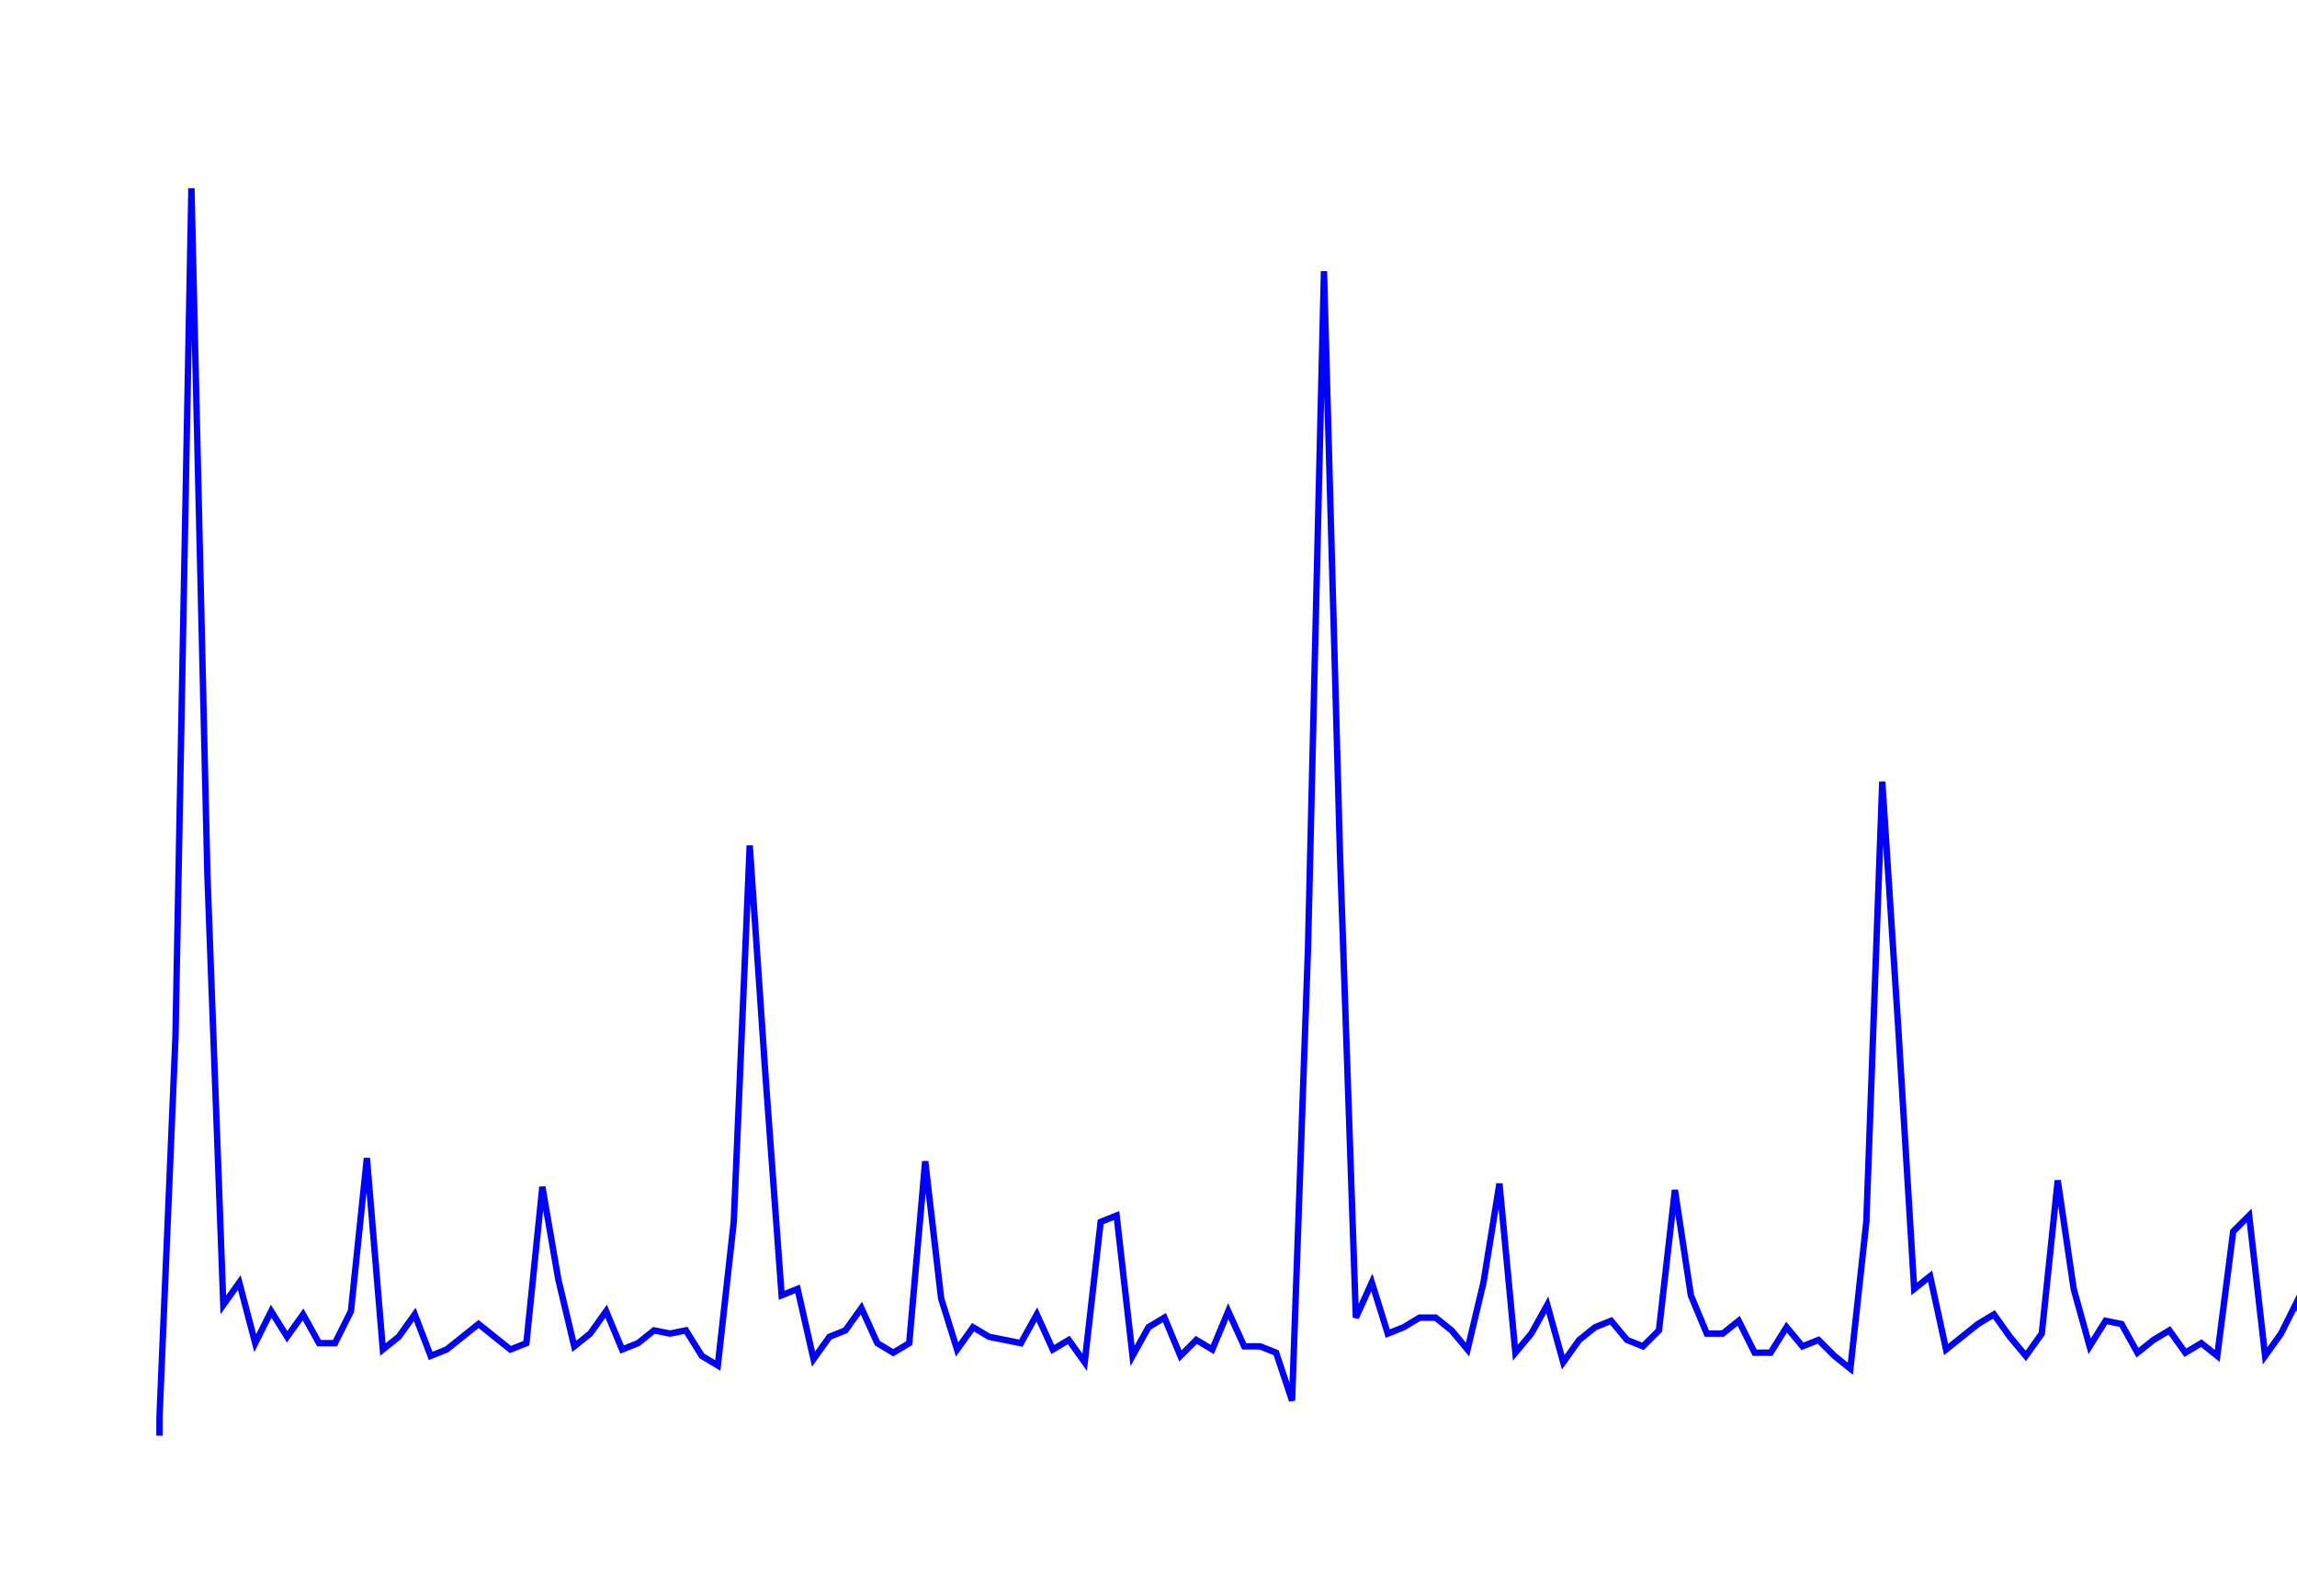
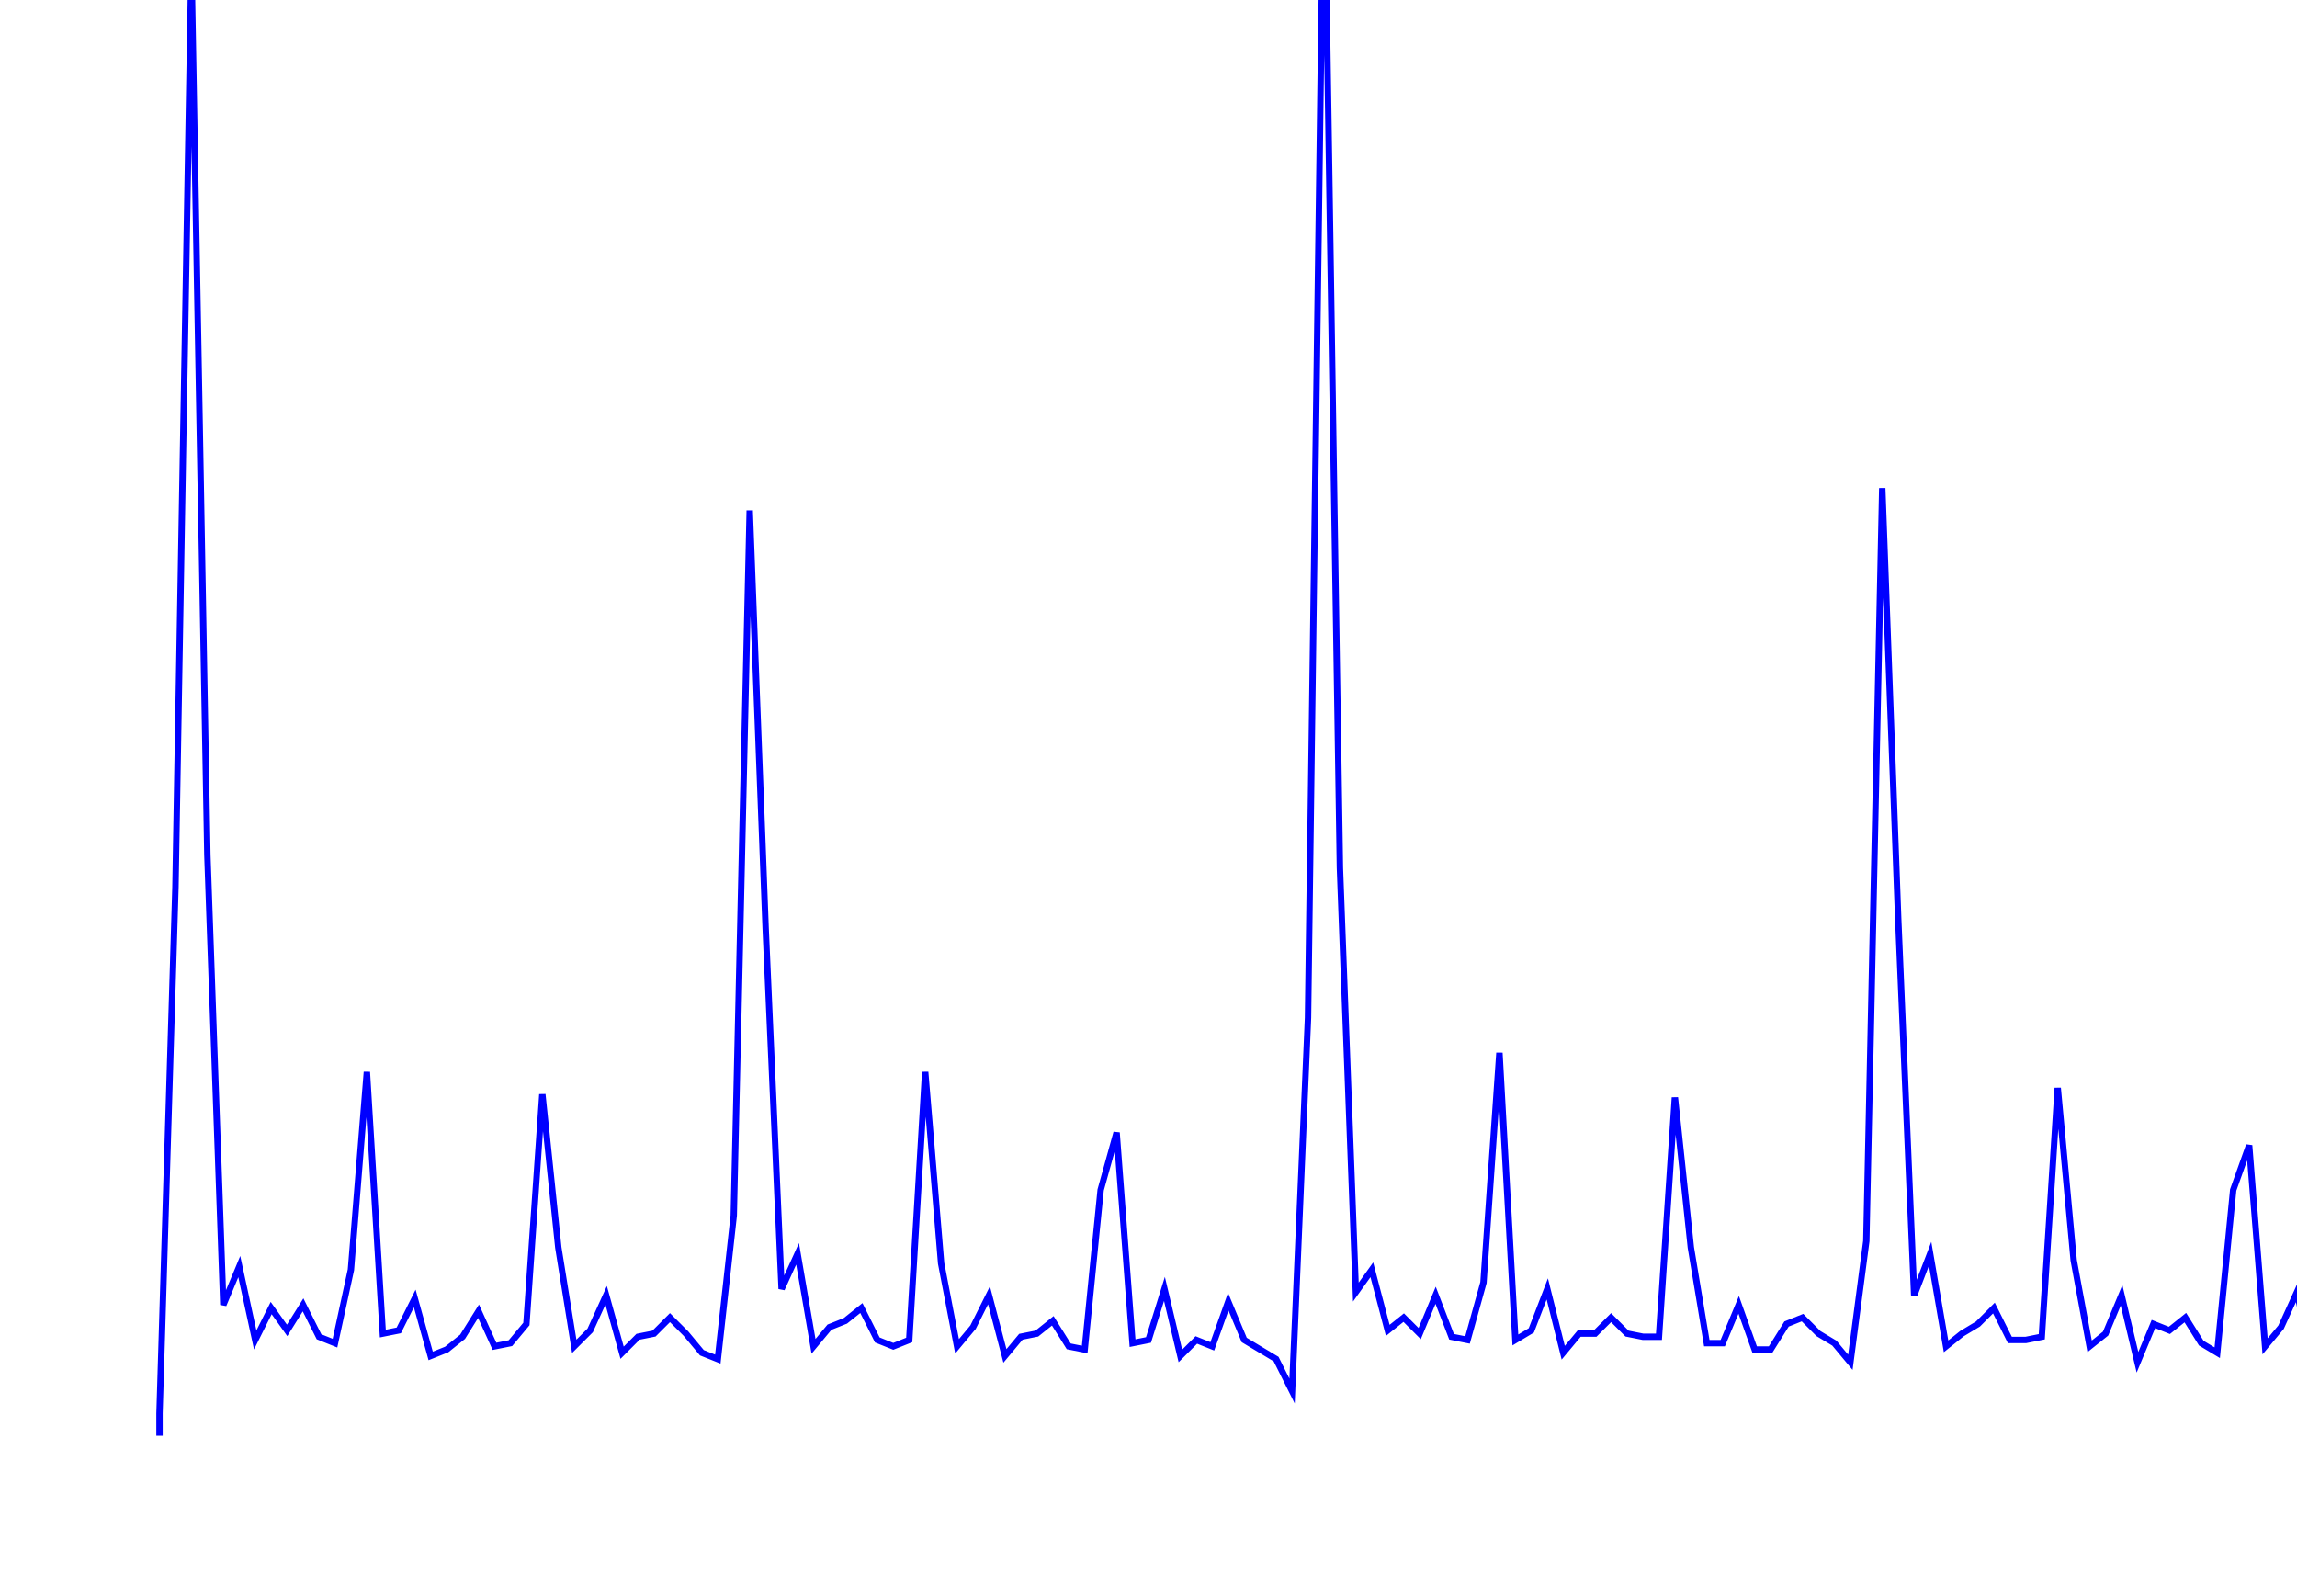
<svg xmlns="http://www.w3.org/2000/svg" width="720" height="500">
-   <path fill="none" stroke="blue" stroke-width="2" d="M50,450 L50,444 L55,325 L60,59 L65,274 L70,409 L75,402 L80,421 L85,411 L90,419 L95,412 L100,421 L105,421 L110,411 L115,363 L120,423 L125,419 L130,412 L135,425 L140,423 L145,419 L150,415 L155,419 L160,423 L165,421 L170,372 L175,401 L180,422 L185,418 L190,411 L195,423 L200,421 L205,417 L210,418 L215,417 L220,425 L225,428 L230,383 L235,265 L240,338 L245,406 L250,404 L255,426 L260,419 L265,417 L270,410 L275,421 L280,424 L285,421 L290,364 L295,407 L300,423 L305,416 L310,419 L315,420 L320,421 L325,412 L330,423 L335,420 L340,427 L345,383 L350,381 L355,425 L360,416 L365,413 L370,425 L375,420 L380,423 L385,411 L390,422 L395,422 L400,424 L405,439 L410,297 L415,85 L420,267 L425,413 L430,402 L435,418 L440,416 L445,413 L450,413 L455,417 L460,423 L465,402 L470,371 L475,424 L480,418 L485,409 L490,427 L495,420 L500,416 L505,414 L510,420 L515,422 L520,417 L525,373 L530,406 L535,418 L540,418 L545,414 L550,424 L555,424 L560,416 L565,422 L570,420 L575,425 L580,429 L585,383 L590,245 L595,322 L600,404 L605,400 L610,423 L615,419 L620,415 L625,412 L630,419 L635,425 L640,418 L645,370 L650,404 L655,422 L660,414 L665,415 L670,424 L675,420 L680,417 L685,424 L690,421 L695,425 L700,386 L705,381 L710,425 L715,418 L720,408 L725,424 L730,421 L735,423 L740,411 L745,421 L750,425 L755,422 L760,419 L765,423 " />
+   <path fill="none" stroke="blue" stroke-width="2" d="M50,450 L50,443 L55,278 L60,-11 L65,268 L70,409 L75,397 L80,420 L85,410 L90,417 L95,409 L100,419 L105,421 L110,398 L115,336 L120,418 L125,417 L130,407 L135,425 L140,423 L145,419 L150,411 L155,422 L160,421 L165,415 L170,343 L175,391 L180,422 L185,417 L190,406 L195,424 L200,419 L205,418 L210,413 L215,418 L220,424 L225,426 L230,381 L235,160 L240,291 L245,404 L250,393 L255,422 L260,416 L265,414 L270,410 L275,420 L280,422 L285,420 L290,336 L295,396 L300,422 L305,416 L310,406 L315,425 L320,419 L325,418 L330,414 L335,422 L340,423 L345,373 L350,355 L355,421 L360,420 L365,404 L370,425 L375,420 L380,422 L385,408 L390,420 L395,423 L400,426 L405,436 L410,319 L415,-52 L420,272 L425,405 L430,398 L435,417 L440,413 L445,418 L450,406 L455,419 L460,420 L465,402 L470,330 L475,420 L480,417 L485,404 L490,424 L495,418 L500,418 L505,413 L510,418 L515,419 L520,419 L525,344 L530,391 L535,421 L540,421 L545,409 L550,423 L555,423 L560,415 L565,413 L570,418 L575,421 L580,427 L585,389 L590,153 L595,288 L600,406 L605,393 L610,422 L615,418 L620,415 L625,410 L630,420 L635,420 L640,419 L645,341 L650,395 L655,422 L660,418 L665,406 L670,427 L675,415 L680,417 L685,413 L690,421 L695,424 L700,373 L705,359 L710,422 L715,416 L720,405 L725,428 L730,420 L735,421 L740,408 L745,417 L750,427 L755,421 L760,420 L765,421 " />
</svg>
